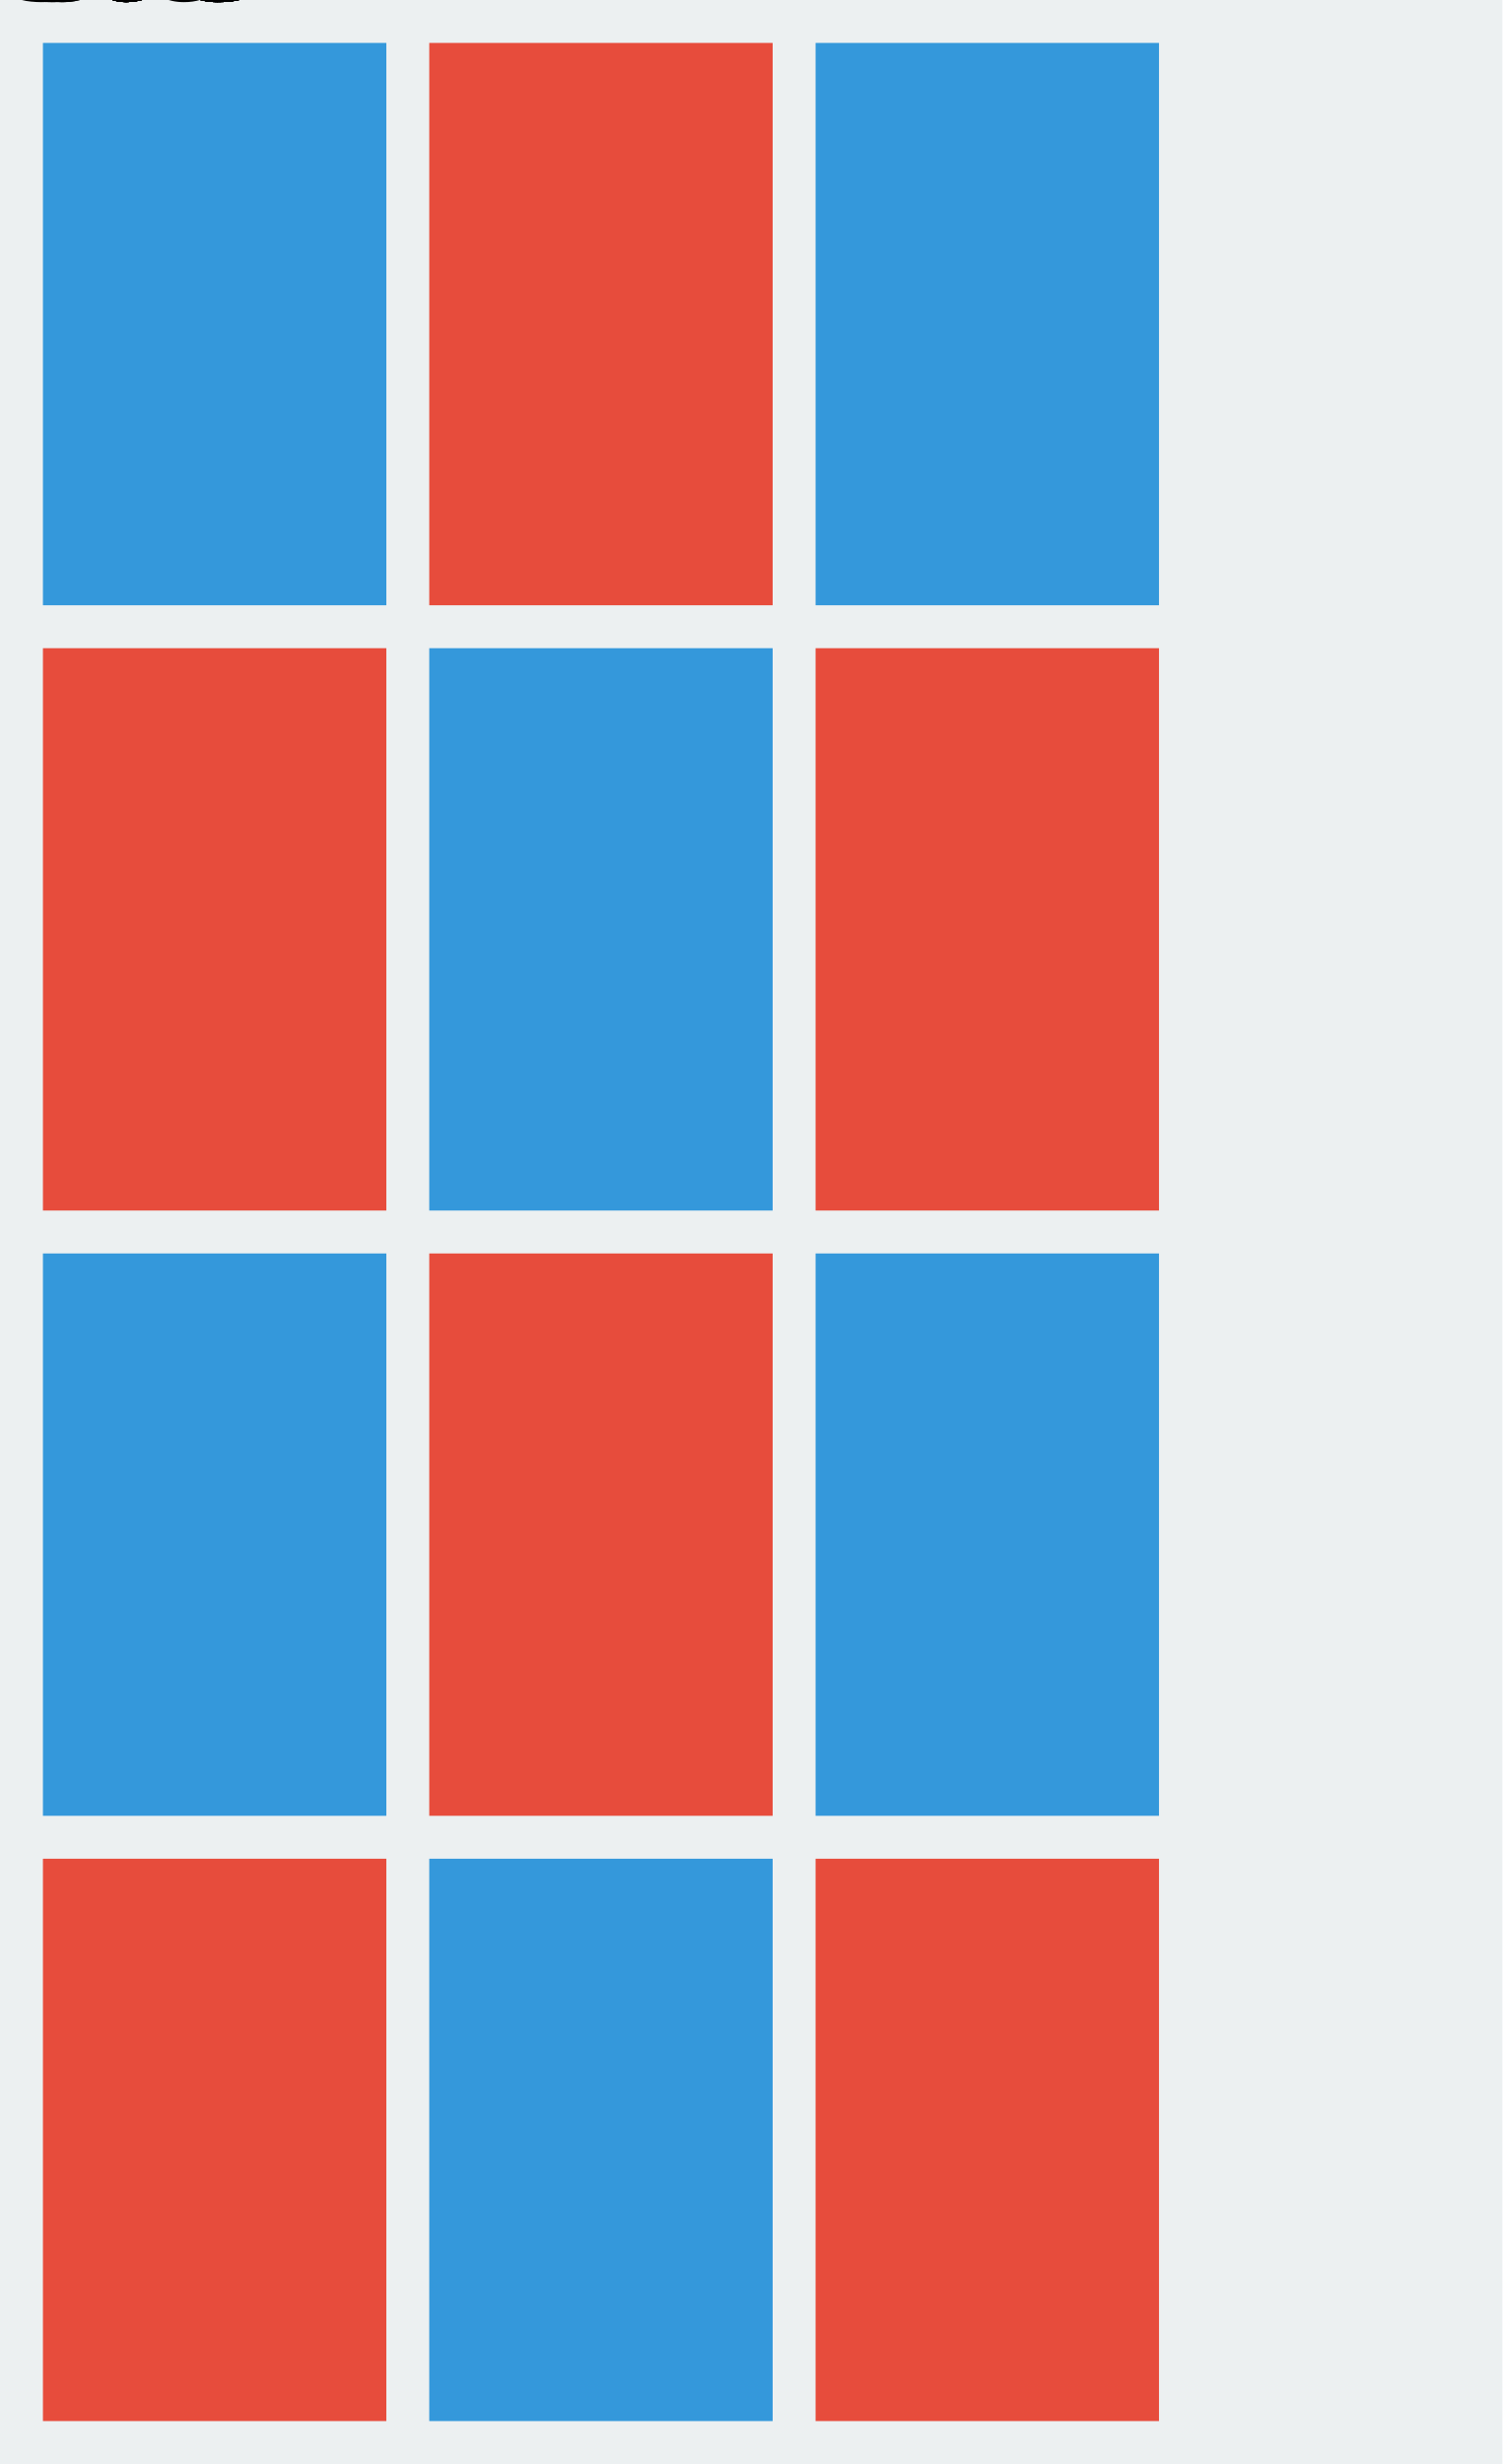
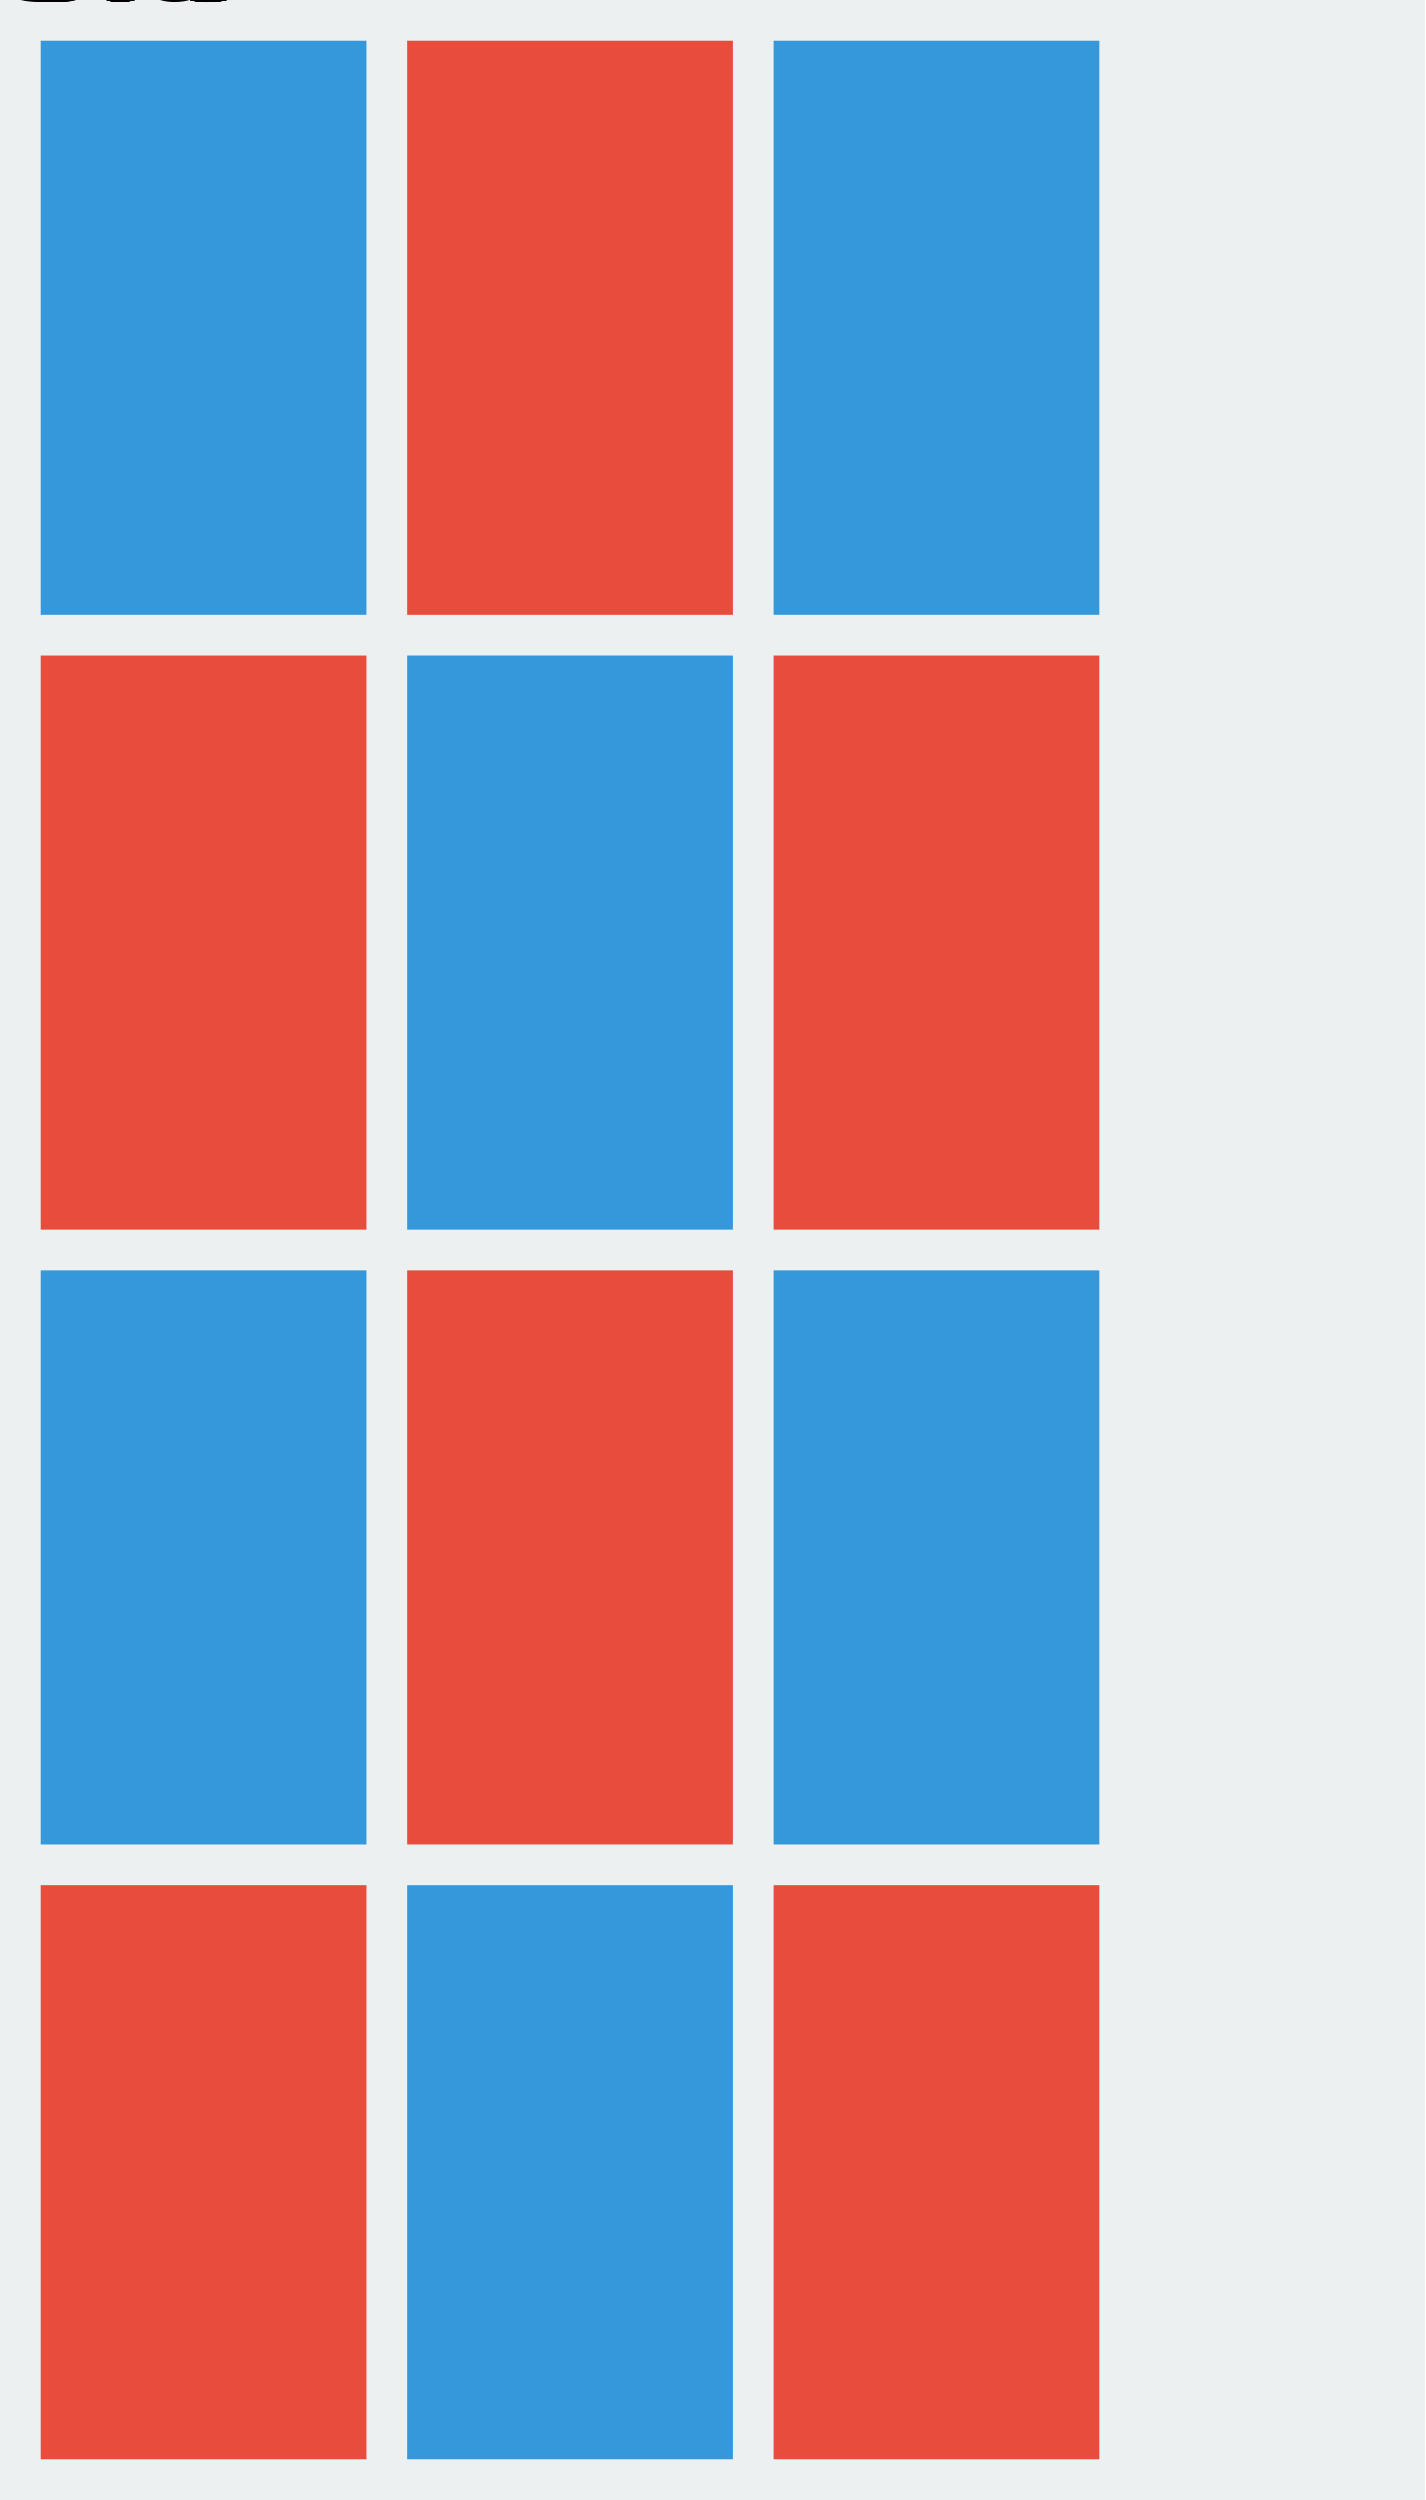
- <svg xmlns="http://www.w3.org/2000/svg" width="350" height="574">
+ <svg xmlns="http://www.w3.org/2000/svg" width="350" height="614">
  <defs>
    <style type="text/css">@font-face {
    font-family: 'pictex-InterVariable';
    src: url('InterVariable.ttf');
}@font-face {
    font-family: 'pictex-InterVariable';
    src: url('InterVariable.ttf');
}@font-face {
    font-family: 'pictex-InterVariable';
    src: url('InterVariable.ttf');
}@font-face {
    font-family: 'pictex-InterVariable';
    src: url('InterVariable.ttf');
}@font-face {
    font-family: 'pictex-InterVariable';
    src: url('InterVariable.ttf');
}@font-face {
    font-family: 'pictex-InterVariable';
    src: url('InterVariable.ttf');
}@font-face {
    font-family: 'pictex-InterVariable';
    src: url('InterVariable.ttf');
}@font-face {
    font-family: 'pictex-InterVariable';
    src: url('InterVariable.ttf');
}@font-face {
    font-family: 'pictex-InterVariable';
    src: url('InterVariable.ttf');
}@font-face {
    font-family: 'pictex-InterVariable';
    src: url('InterVariable.ttf');
}@font-face {
    font-family: 'pictex-InterVariable';
    src: url('InterVariable.ttf');
}@font-face {
    font-family: 'pictex-InterVariable';
    src: url('InterVariable.ttf');
}</style>
  </defs>
-   <rect fill-opacity="0" width="350" height="574" />
-   <rect fill="#ECF0F1" width="350" height="574" />
-   <rect fill="#3498DB" x="10" y="10" width="80" height="131" />
+   <rect fill-opacity="0" width="350" height="614" />
+   <rect fill="#ECF0F1" width="350" height="614" />
+   <rect fill="#3498DB" x="10" y="10" width="80" height="141" />
  <text font-size="50" font-family="pictex-InterVariable" x="20, 34.16, 50.029, 79.18, " y="68.438, ">
			Item
	</text>
-   <text font-size="50" font-family="pictex-InterVariable" x="20, " y="118.438, ">
+   <text font-size="50" font-family="pictex-InterVariable" x="20, " y="128.936, ">
			0
	</text>
-   <rect fill="#E74C3C" x="100" y="10" width="80" height="131" />
+   <rect fill="#E74C3C" x="100" y="10" width="80" height="141" />
  <text font-size="50" font-family="pictex-InterVariable" x="110, 124.16, 140.029, 169.18, " y="68.438, ">
			Item
	</text>
-   <text font-size="50" font-family="pictex-InterVariable" x="110, " y="118.438, ">
+   <text font-size="50" font-family="pictex-InterVariable" x="110, " y="128.936, ">
			1
	</text>
-   <rect fill="#3498DB" x="190" y="10" width="80" height="131" />
+   <rect fill="#3498DB" x="190" y="10" width="80" height="141" />
  <text font-size="50" font-family="pictex-InterVariable" x="200, 214.16, 230.029, 259.18, " y="68.438, ">
			Item
	</text>
-   <text font-size="50" font-family="pictex-InterVariable" x="200, " y="118.438, ">
+   <text font-size="50" font-family="pictex-InterVariable" x="200, " y="128.936, ">
			2
	</text>
-   <rect fill="#E74C3C" x="10" y="151" width="80" height="131" />
-   <text font-size="50" font-family="pictex-InterVariable" x="20, 34.16, 50.029, 79.18, " y="209.438, ">
+   <rect fill="#E74C3C" x="10" y="161" width="80" height="141" />
+   <text font-size="50" font-family="pictex-InterVariable" x="20, 34.16, 50.029, 79.18, " y="219.438, ">
			Item
	</text>
-   <text font-size="50" font-family="pictex-InterVariable" x="20, " y="259.438, ">
+   <text font-size="50" font-family="pictex-InterVariable" x="20, " y="279.936, ">
			3
	</text>
-   <rect fill="#3498DB" x="100" y="151" width="80" height="131" />
-   <text font-size="50" font-family="pictex-InterVariable" x="110, 124.16, 140.029, 169.18, " y="209.438, ">
+   <rect fill="#3498DB" x="100" y="161" width="80" height="141" />
+   <text font-size="50" font-family="pictex-InterVariable" x="110, 124.16, 140.029, 169.18, " y="219.438, ">
			Item
	</text>
-   <text font-size="50" font-family="pictex-InterVariable" x="110, " y="259.438, ">
+   <text font-size="50" font-family="pictex-InterVariable" x="110, " y="279.936, ">
			4
	</text>
-   <rect fill="#E74C3C" x="190" y="151" width="80" height="131" />
-   <text font-size="50" font-family="pictex-InterVariable" x="200, 214.16, 230.029, 259.18, " y="209.438, ">
+   <rect fill="#E74C3C" x="190" y="161" width="80" height="141" />
+   <text font-size="50" font-family="pictex-InterVariable" x="200, 214.16, 230.029, 259.18, " y="219.438, ">
			Item
	</text>
-   <text font-size="50" font-family="pictex-InterVariable" x="200, " y="259.438, ">
+   <text font-size="50" font-family="pictex-InterVariable" x="200, " y="279.936, ">
			5
	</text>
-   <rect fill="#3498DB" x="10" y="292" width="80" height="131" />
-   <text font-size="50" font-family="pictex-InterVariable" x="20, 34.16, 50.029, 79.18, " y="350.438, ">
+   <rect fill="#3498DB" x="10" y="312" width="80" height="141" />
+   <text font-size="50" font-family="pictex-InterVariable" x="20, 34.16, 50.029, 79.18, " y="370.438, ">
			Item
	</text>
-   <text font-size="50" font-family="pictex-InterVariable" x="20, " y="400.438, ">
+   <text font-size="50" font-family="pictex-InterVariable" x="20, " y="430.936, ">
			6
	</text>
-   <rect fill="#E74C3C" x="100" y="292" width="80" height="131" />
-   <text font-size="50" font-family="pictex-InterVariable" x="110, 124.16, 140.029, 169.18, " y="350.438, ">
+   <rect fill="#E74C3C" x="100" y="312" width="80" height="141" />
+   <text font-size="50" font-family="pictex-InterVariable" x="110, 124.16, 140.029, 169.18, " y="370.438, ">
			Item
	</text>
-   <text font-size="50" font-family="pictex-InterVariable" x="110, " y="400.438, ">
+   <text font-size="50" font-family="pictex-InterVariable" x="110, " y="430.936, ">
			7
	</text>
-   <rect fill="#3498DB" x="190" y="292" width="80" height="131" />
-   <text font-size="50" font-family="pictex-InterVariable" x="200, 214.16, 230.029, 259.18, " y="350.438, ">
+   <rect fill="#3498DB" x="190" y="312" width="80" height="141" />
+   <text font-size="50" font-family="pictex-InterVariable" x="200, 214.16, 230.029, 259.18, " y="370.438, ">
			Item
	</text>
-   <text font-size="50" font-family="pictex-InterVariable" x="200, " y="400.438, ">
+   <text font-size="50" font-family="pictex-InterVariable" x="200, " y="430.936, ">
			8
	</text>
-   <rect fill="#E74C3C" x="10" y="433" width="80" height="131" />
-   <text font-size="50" font-family="pictex-InterVariable" x="20, 34.16, 50.029, 79.18, " y="491.438, ">
+   <rect fill="#E74C3C" x="10" y="463" width="80" height="141" />
+   <text font-size="50" font-family="pictex-InterVariable" x="20, 34.16, 50.029, 79.18, " y="521.438, ">
			Item
	</text>
-   <text font-size="50" font-family="pictex-InterVariable" x="20, " y="541.438, ">
+   <text font-size="50" font-family="pictex-InterVariable" x="20, " y="581.936, ">
			9
	</text>
-   <rect fill="#3498DB" x="100" y="433" width="80" height="131" />
-   <text font-size="50" font-family="pictex-InterVariable" x="110, 124.16, 140.029, 169.18, " y="491.438, ">
+   <rect fill="#3498DB" x="100" y="463" width="80" height="141" />
+   <text font-size="50" font-family="pictex-InterVariable" x="110, 124.16, 140.029, 169.18, " y="521.438, ">
			Item
	</text>
-   <text font-size="50" font-family="pictex-InterVariable" x="110, 130.337, " y="541.438, ">
+   <text font-size="50" font-family="pictex-InterVariable" x="110, 130.337, " y="581.936, ">
			10
	</text>
-   <rect fill="#E74C3C" x="190" y="433" width="80" height="131" />
-   <text font-size="50" font-family="pictex-InterVariable" x="200, 214.16, 230.029, 259.18, " y="491.438, ">
+   <rect fill="#E74C3C" x="190" y="463" width="80" height="141" />
+   <text font-size="50" font-family="pictex-InterVariable" x="200, 214.16, 230.029, 259.18, " y="521.438, ">
			Item
	</text>
-   <text font-size="50" font-family="pictex-InterVariable" x="200, 220.337, " y="541.438, ">
+   <text font-size="50" font-family="pictex-InterVariable" x="200, 220.337, " y="581.936, ">
			11
	</text>
</svg>
